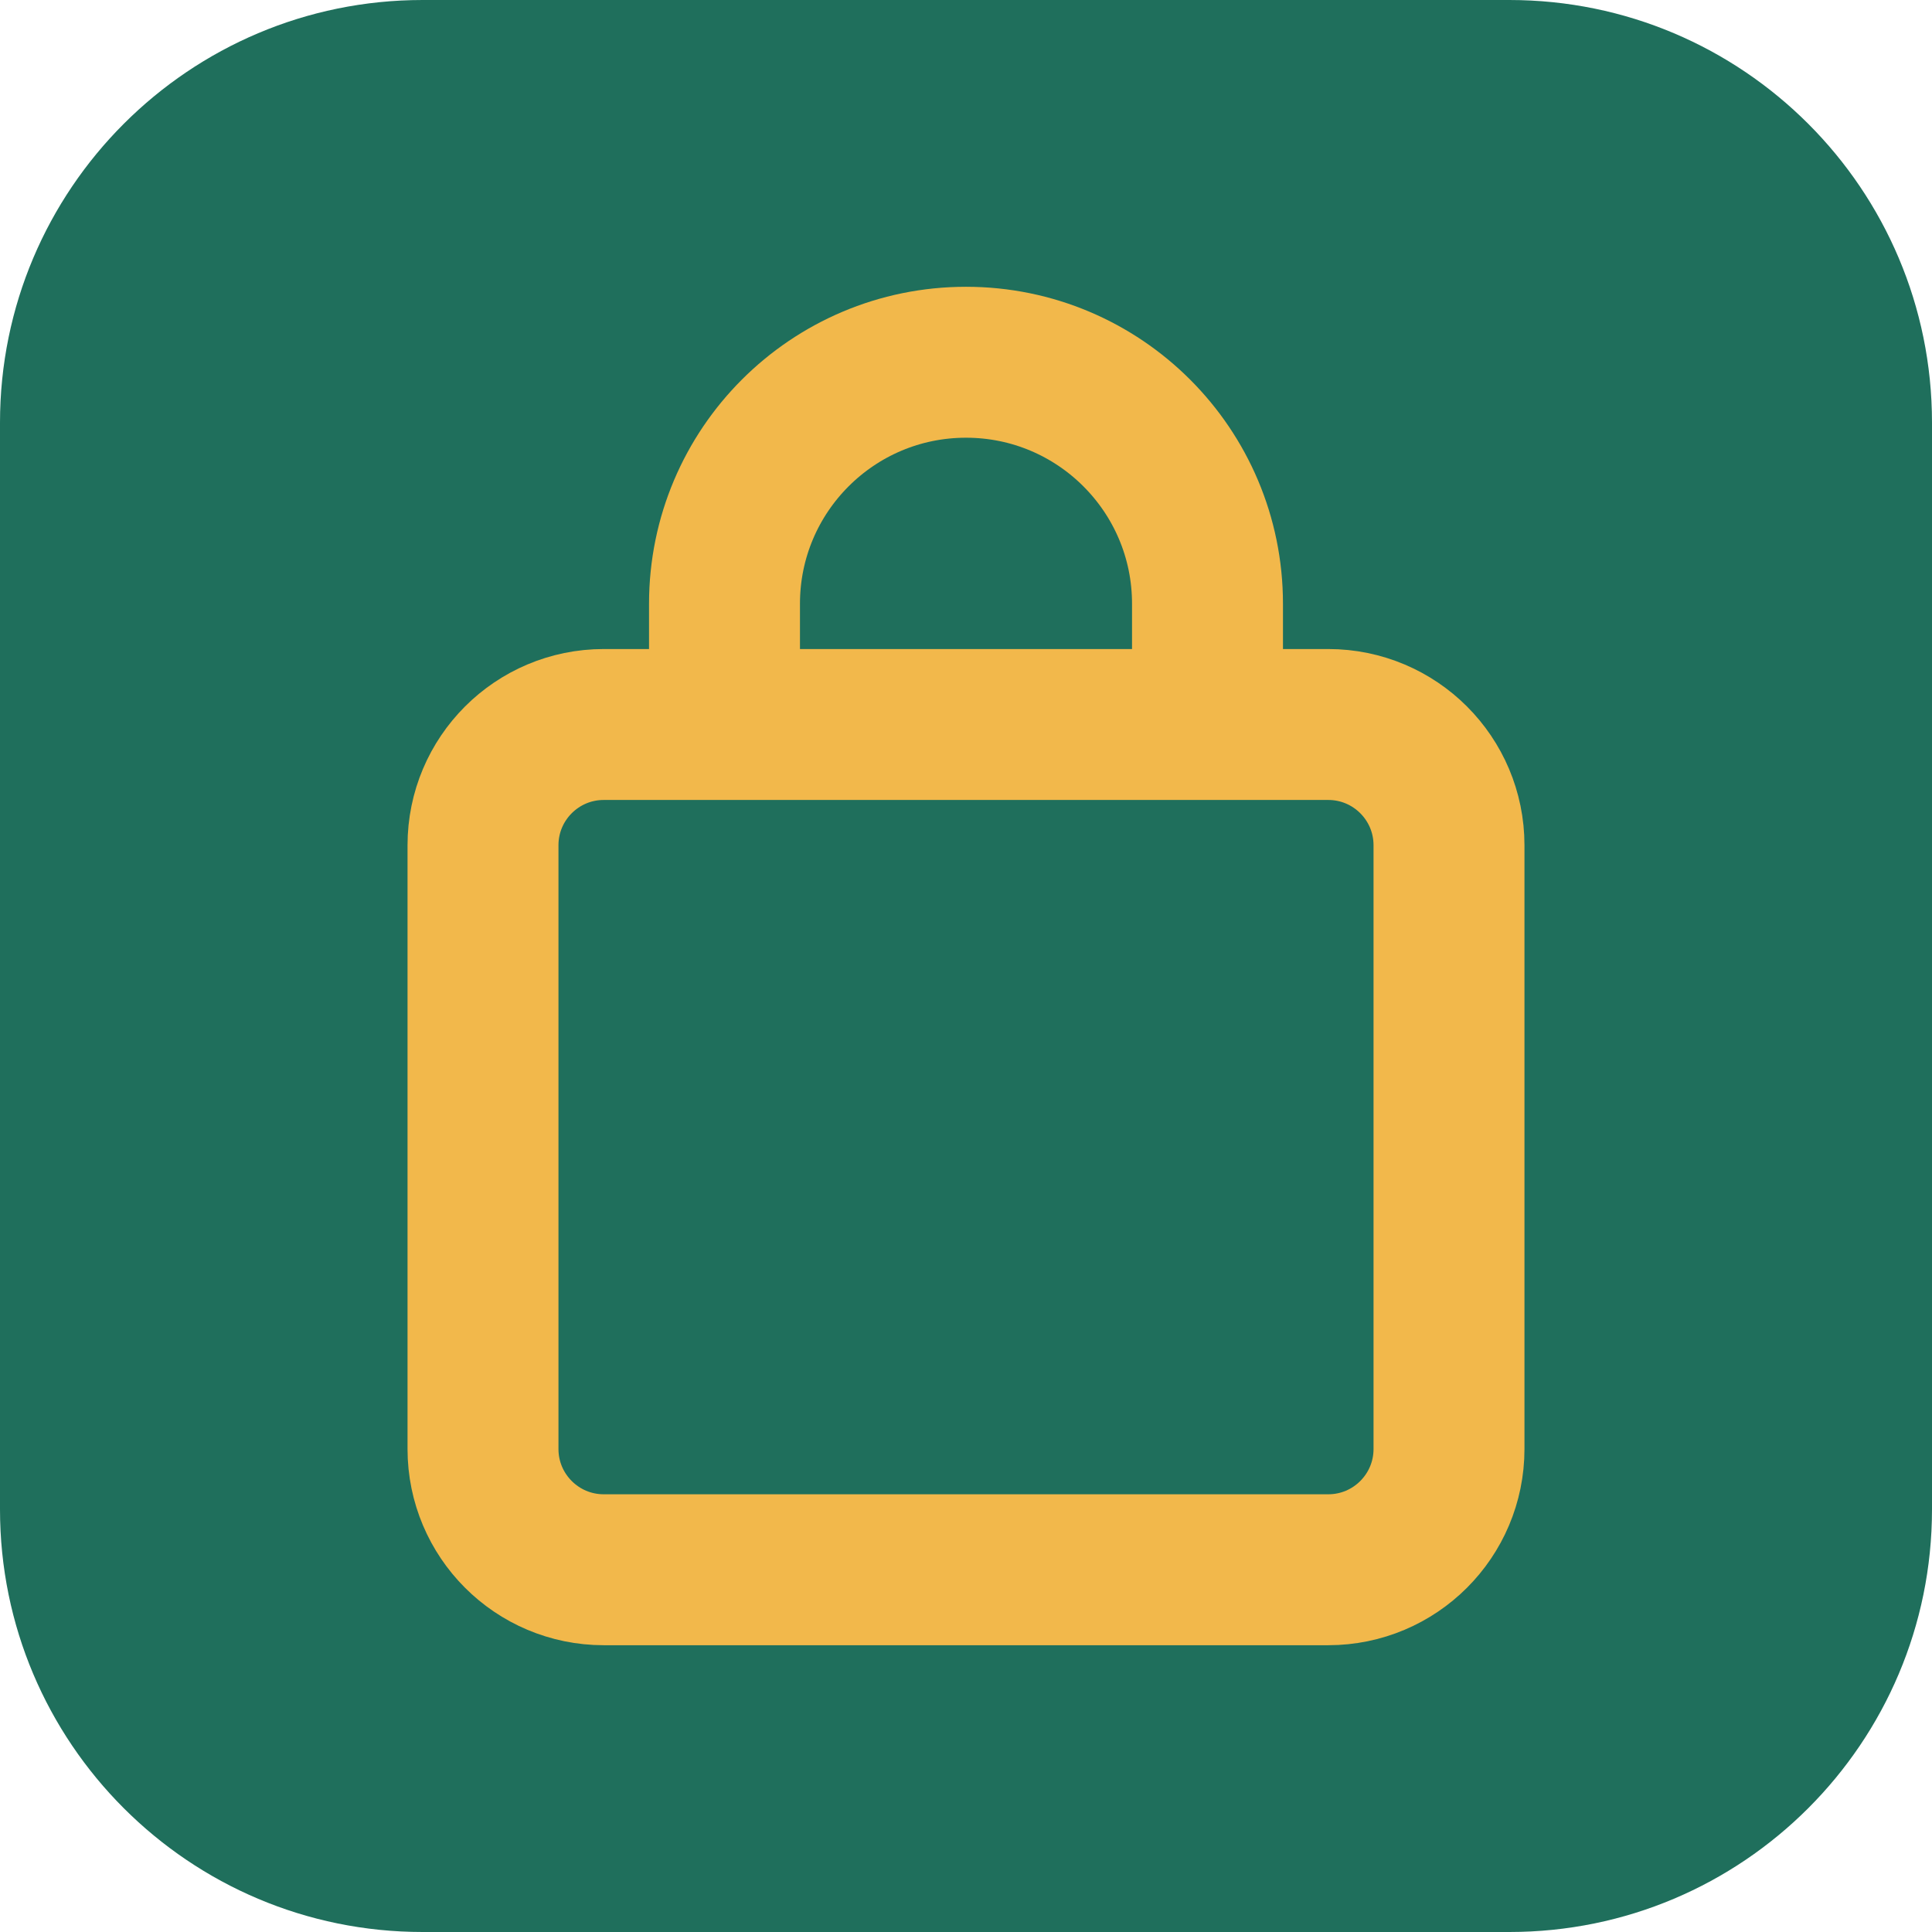
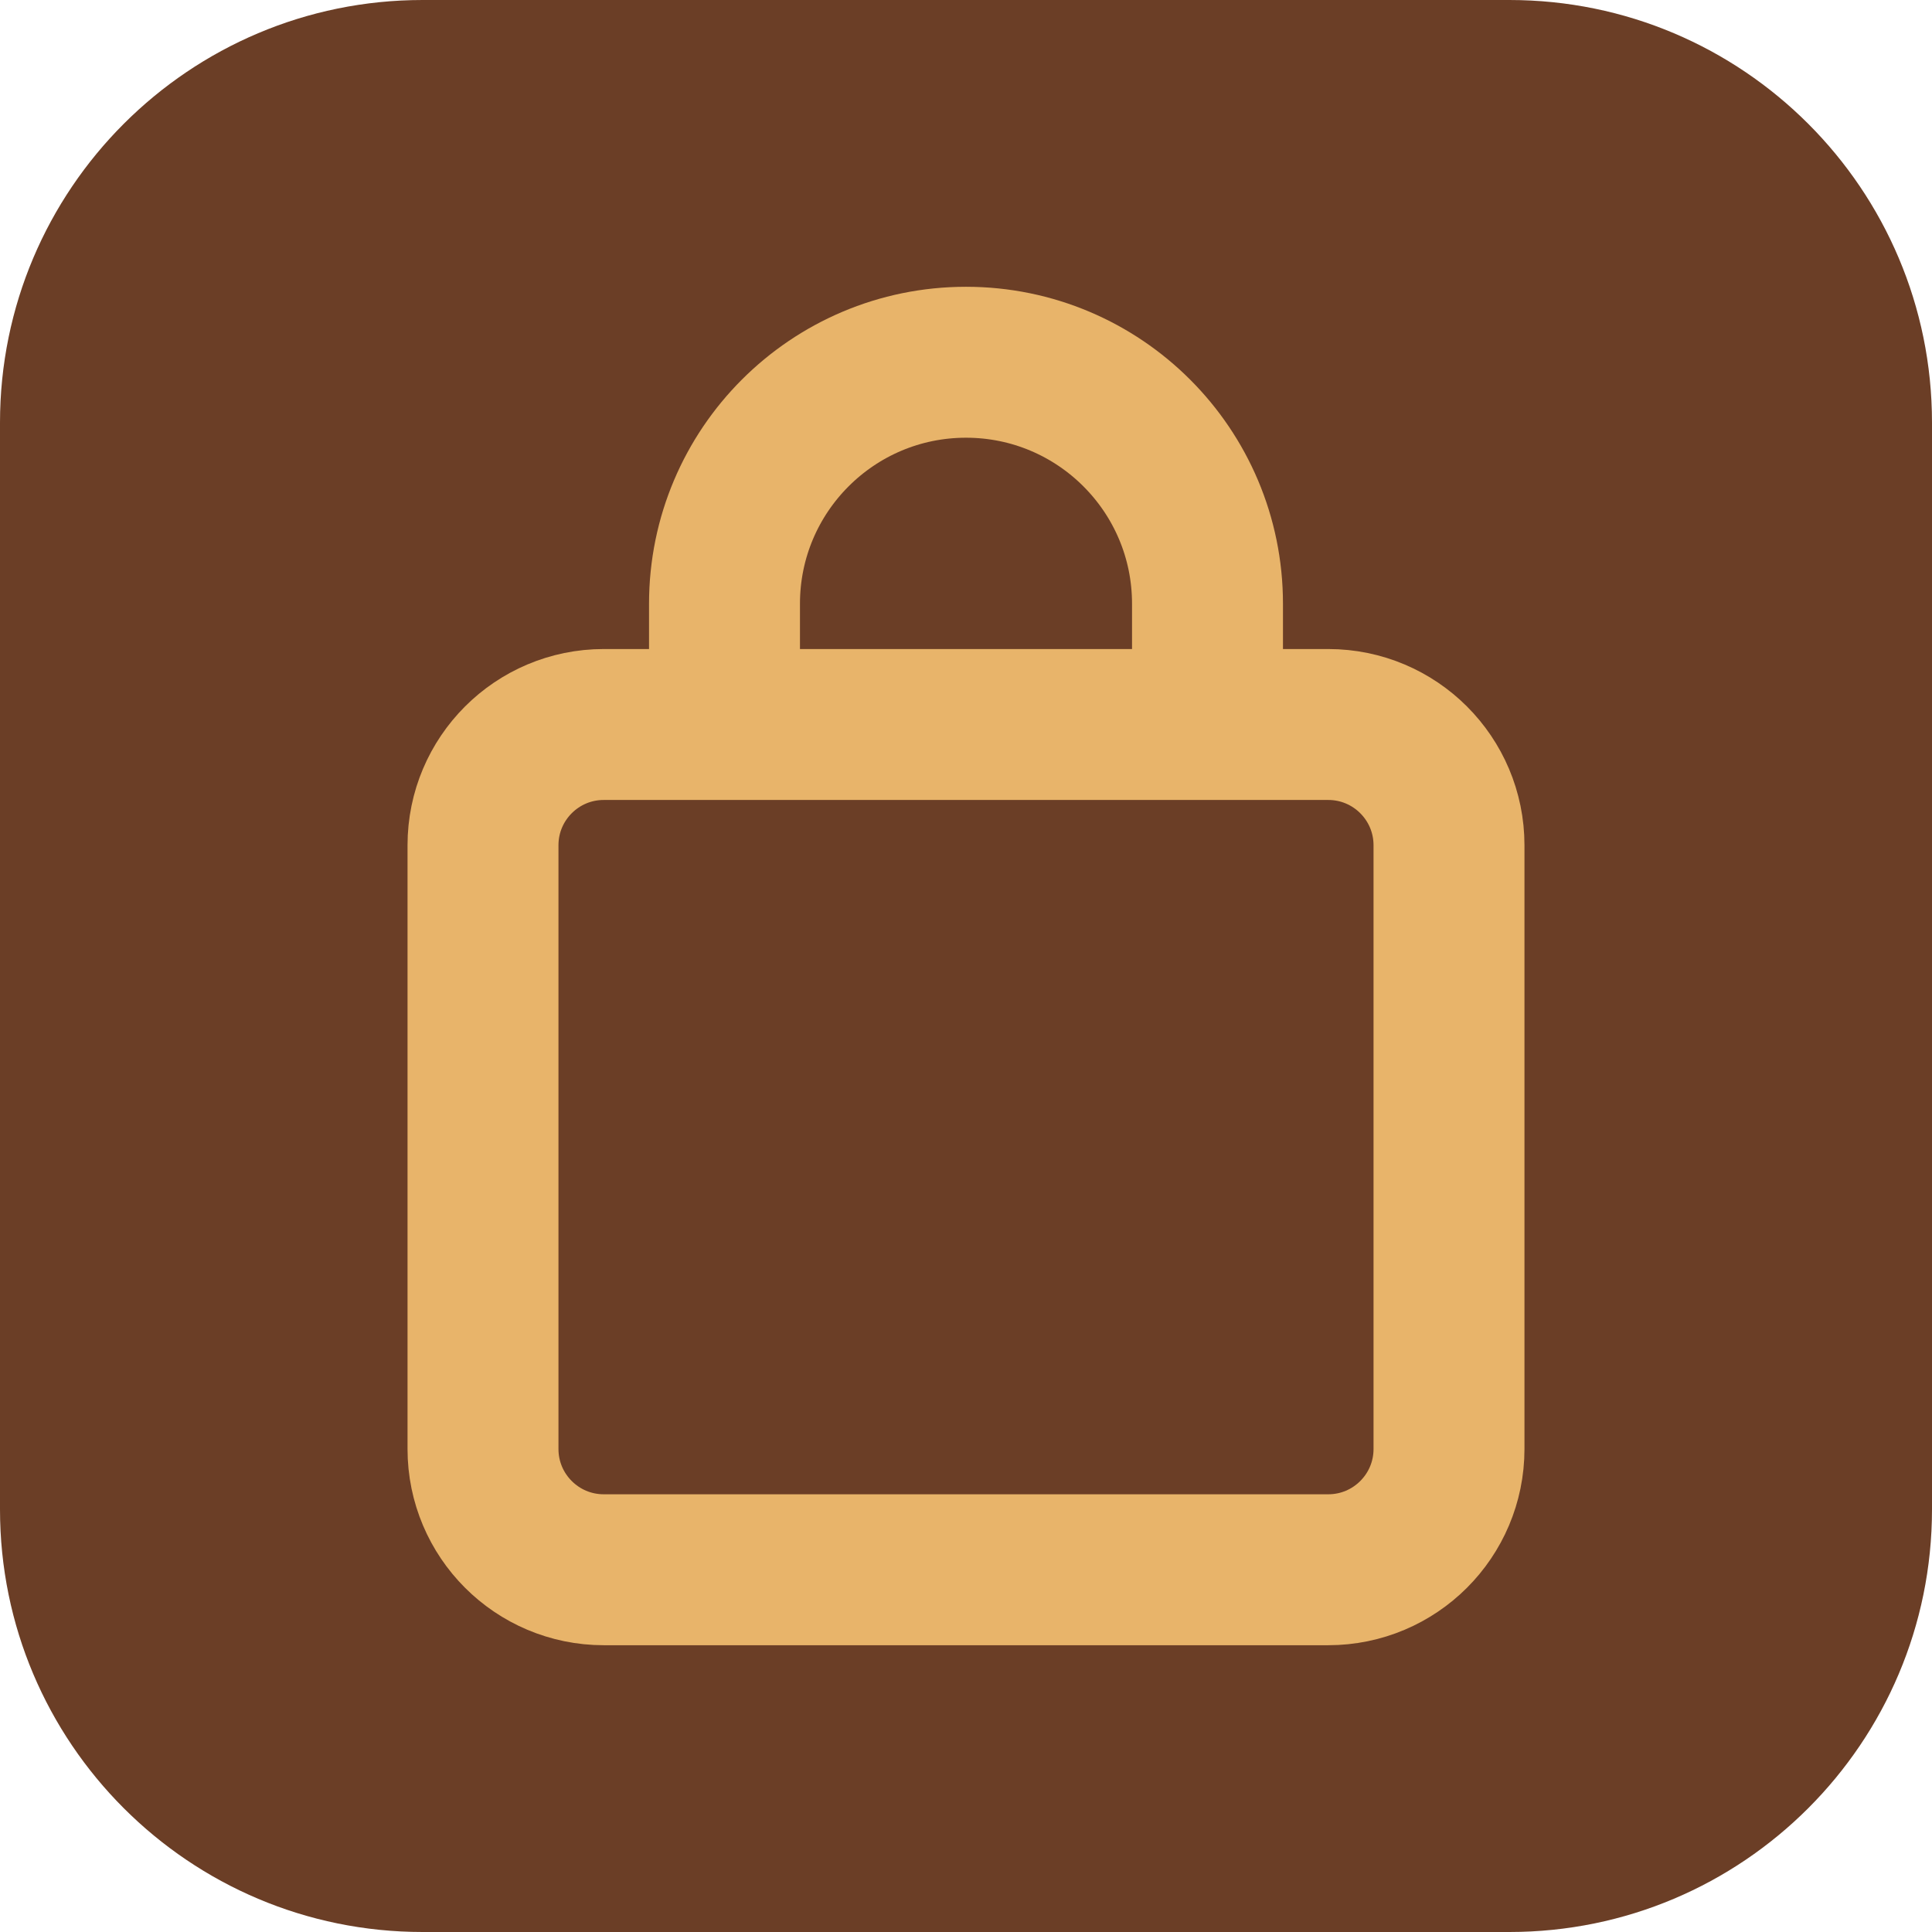
<svg xmlns="http://www.w3.org/2000/svg" viewBox="0 0 64 64">
-   <rect width="64" height="64" rx="14" fill="#1f6f5c" />
-   <g fill="none" stroke="#f2b84b" stroke-width="5" stroke-linejoin="round">
+   <rect width="64" height="64" rx="14" fill="#6b3e26" />
+   <g fill="none" stroke="#e8b46a" stroke-width="5" stroke-linejoin="round">
    <rect x="16" y="24" width="32" height="28" rx="4" />
    <path d="M24 24v-4a8 8 0 0 1 16 0v4" />
  </g>
</svg>
